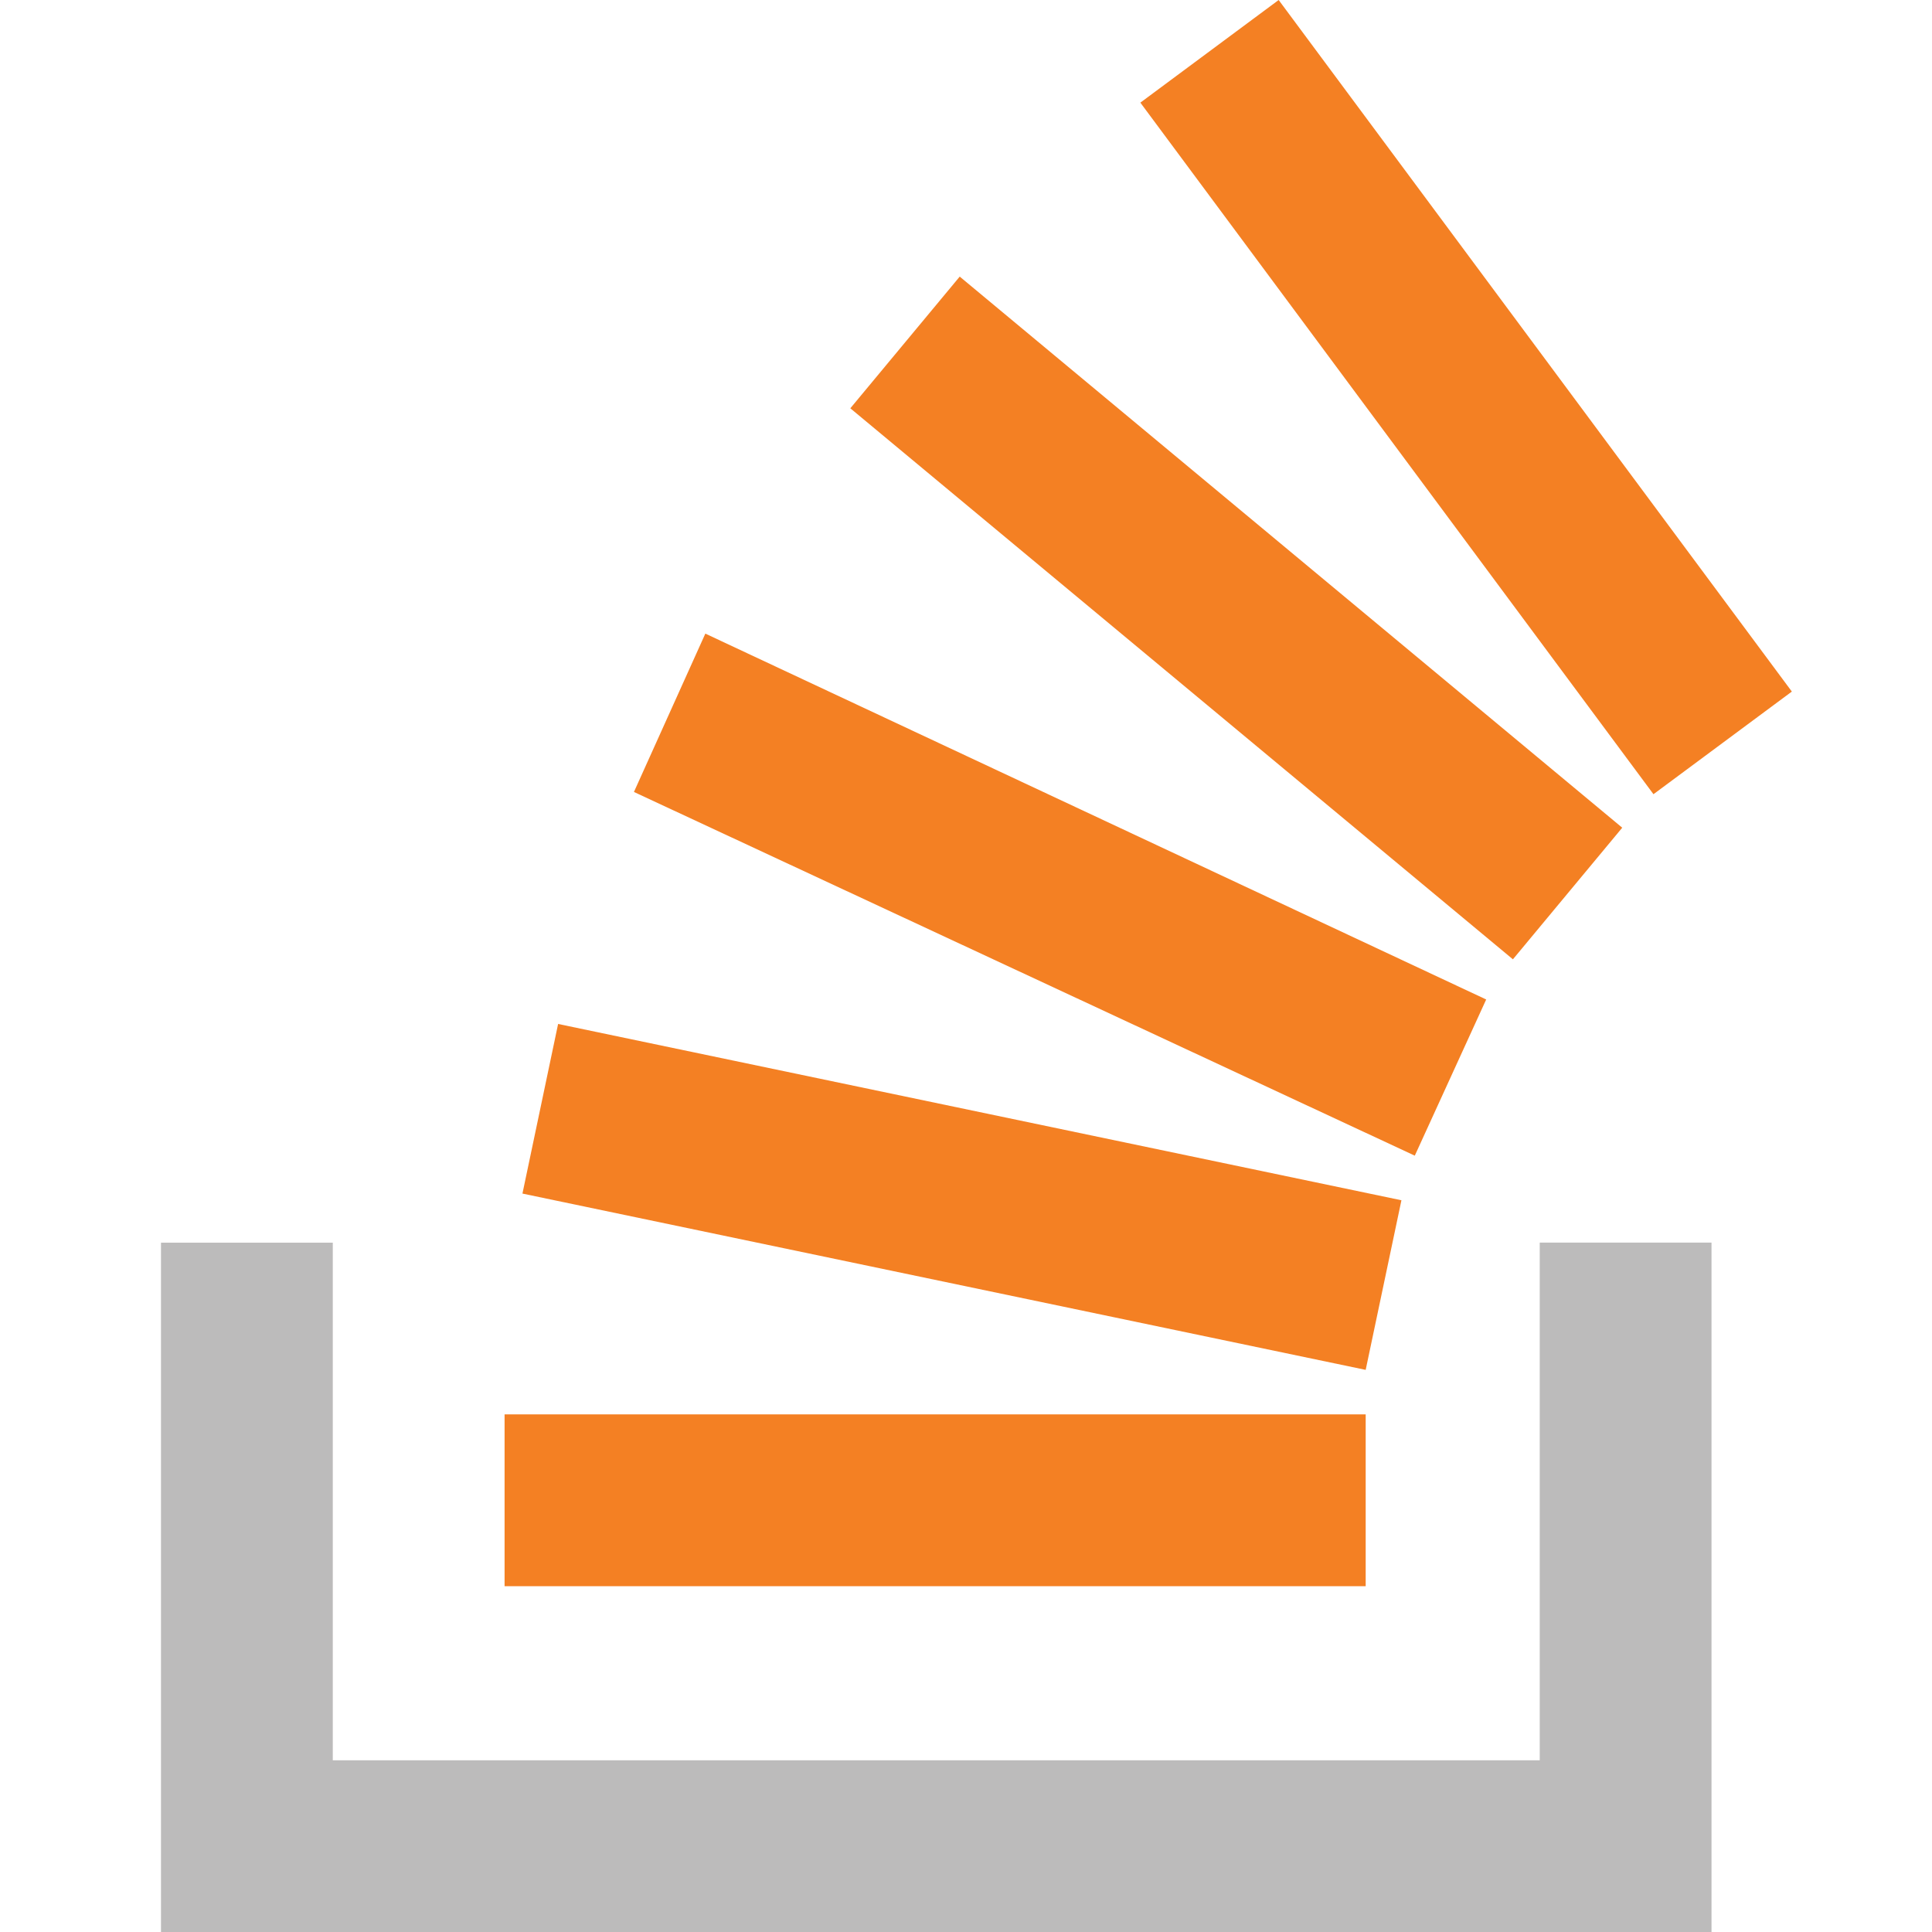
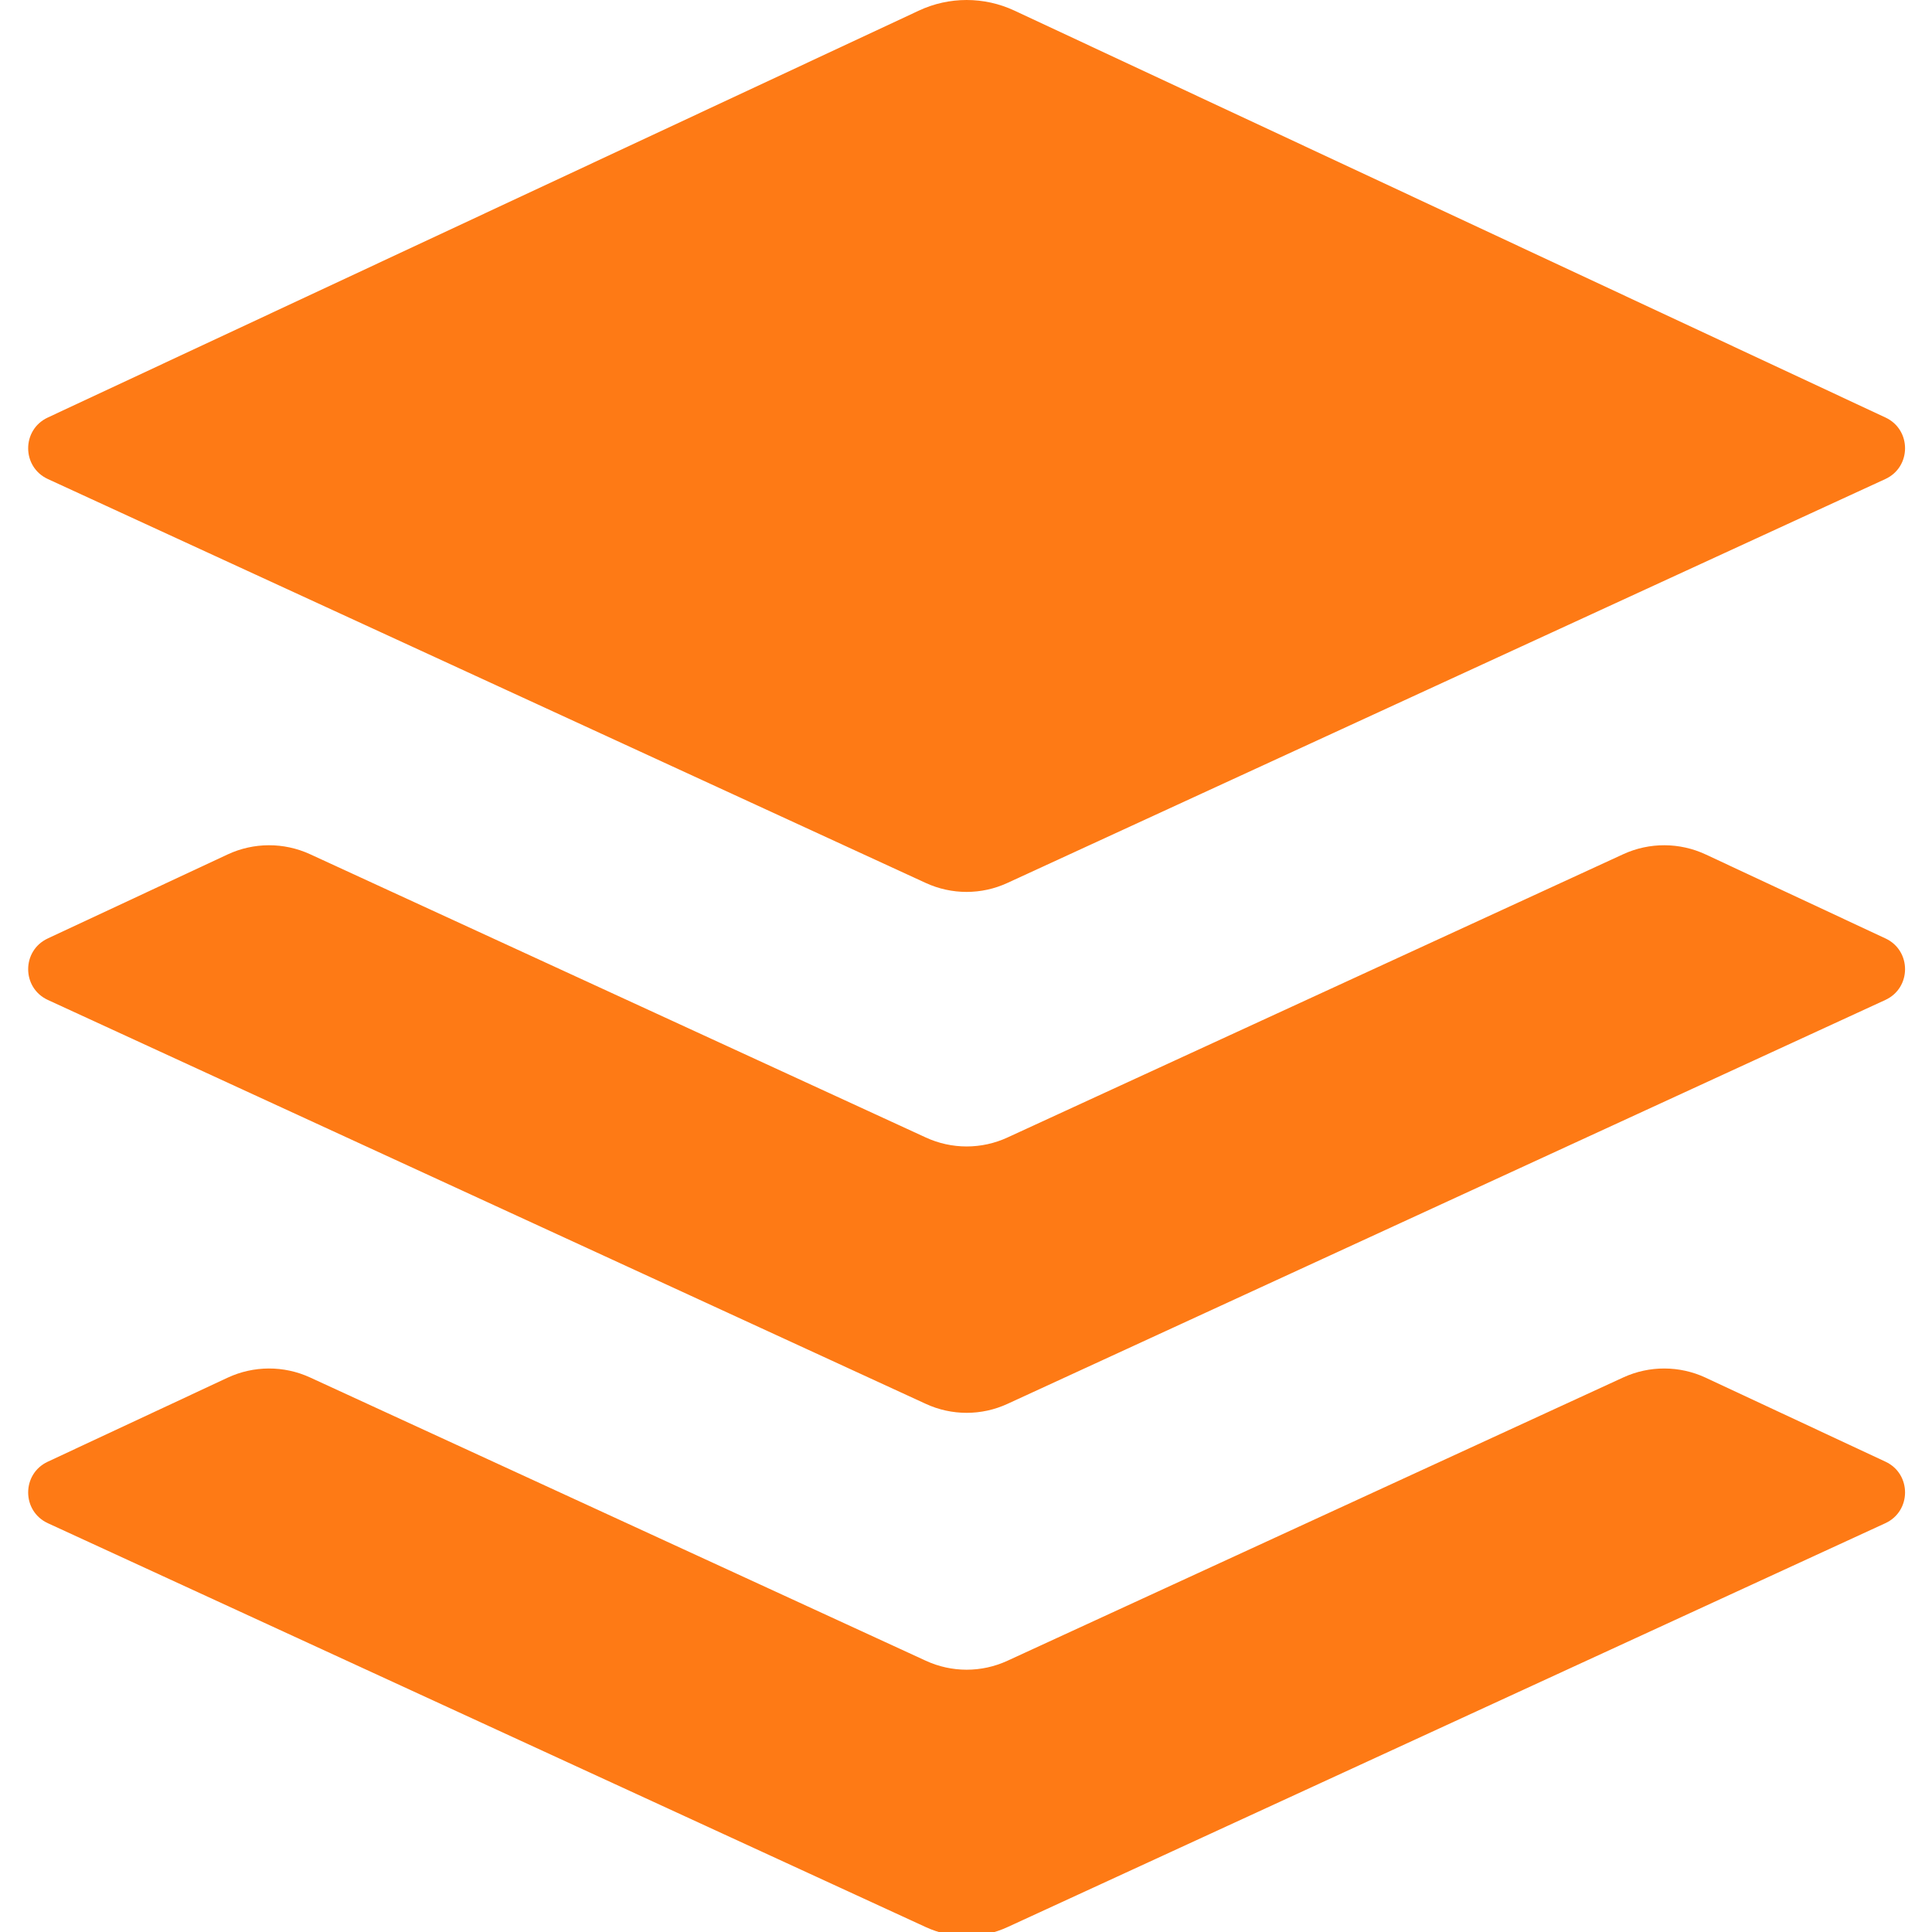
- <svg xmlns="http://www.w3.org/2000/svg" width="24" height="24" fill="none" viewBox="0 0 24 24">
-   <path fill="#BCBBBB" d="M19.127 21.866v-6.43h2.134V24H2v-8.563h2.134v6.43h14.993Z" />
-   <path fill="#F48023" d="m6.49 14.827 10.475 2.19.444-2.107-10.476-2.19-.443 2.107Zm1.385-4.989 9.7 4.518.887-1.94-9.7-4.545-.887 1.967Zm2.688-4.766 8.231 6.845 1.358-1.635-8.23-6.846-1.359 1.636ZM15.884 0l-1.718 1.275 6.374 8.591 1.719-1.275L15.884 0ZM6.268 19.704h10.697V17.57H6.268v2.134Z" />
+ <svg xmlns="http://www.w3.org/2000/svg" width="24" height="24" viewBox="0 0 24 24">
+   <path fill="#FE7A15" fill-rule="evenodd" d="M11.414,0.132 C11.79,-0.044 12.225,-0.044 12.602,0.132 L23.423,5.187 C23.747,5.339 23.746,5.801 23.42,5.951 L12.515,10.968 C12.193,11.117 11.822,11.117 11.499,10.968 L0.595,5.951 C0.269,5.801 0.268,5.339 0.593,5.187 L11.414,0.132 Z M23.423,11.658 C23.747,11.81 23.746,12.272 23.42,12.422 L12.516,17.439 C12.194,17.588 11.822,17.588 11.5,17.439 L0.595,12.422 C0.269,12.272 0.268,11.81 0.593,11.658 L2.828,10.614 C3.152,10.463 3.526,10.462 3.851,10.611 L11.5,14.13 C11.822,14.279 12.194,14.279 12.516,14.13 L20.165,10.611 C20.489,10.462 20.864,10.463 21.188,10.614 L23.423,11.658 Z M23.423,18.158 C23.747,18.31 23.746,18.772 23.42,18.922 L12.516,23.939 C12.194,24.088 11.822,24.088 11.5,23.939 L0.595,18.922 C0.269,18.772 0.268,18.31 0.593,18.158 L2.828,17.114 C3.152,16.963 3.526,16.962 3.851,17.111 L11.5,20.63 C11.822,20.779 12.194,20.779 12.516,20.63 L20.165,17.111 C20.489,16.962 20.864,16.963 21.188,17.114 L23.423,18.158 Z" />
</svg>
